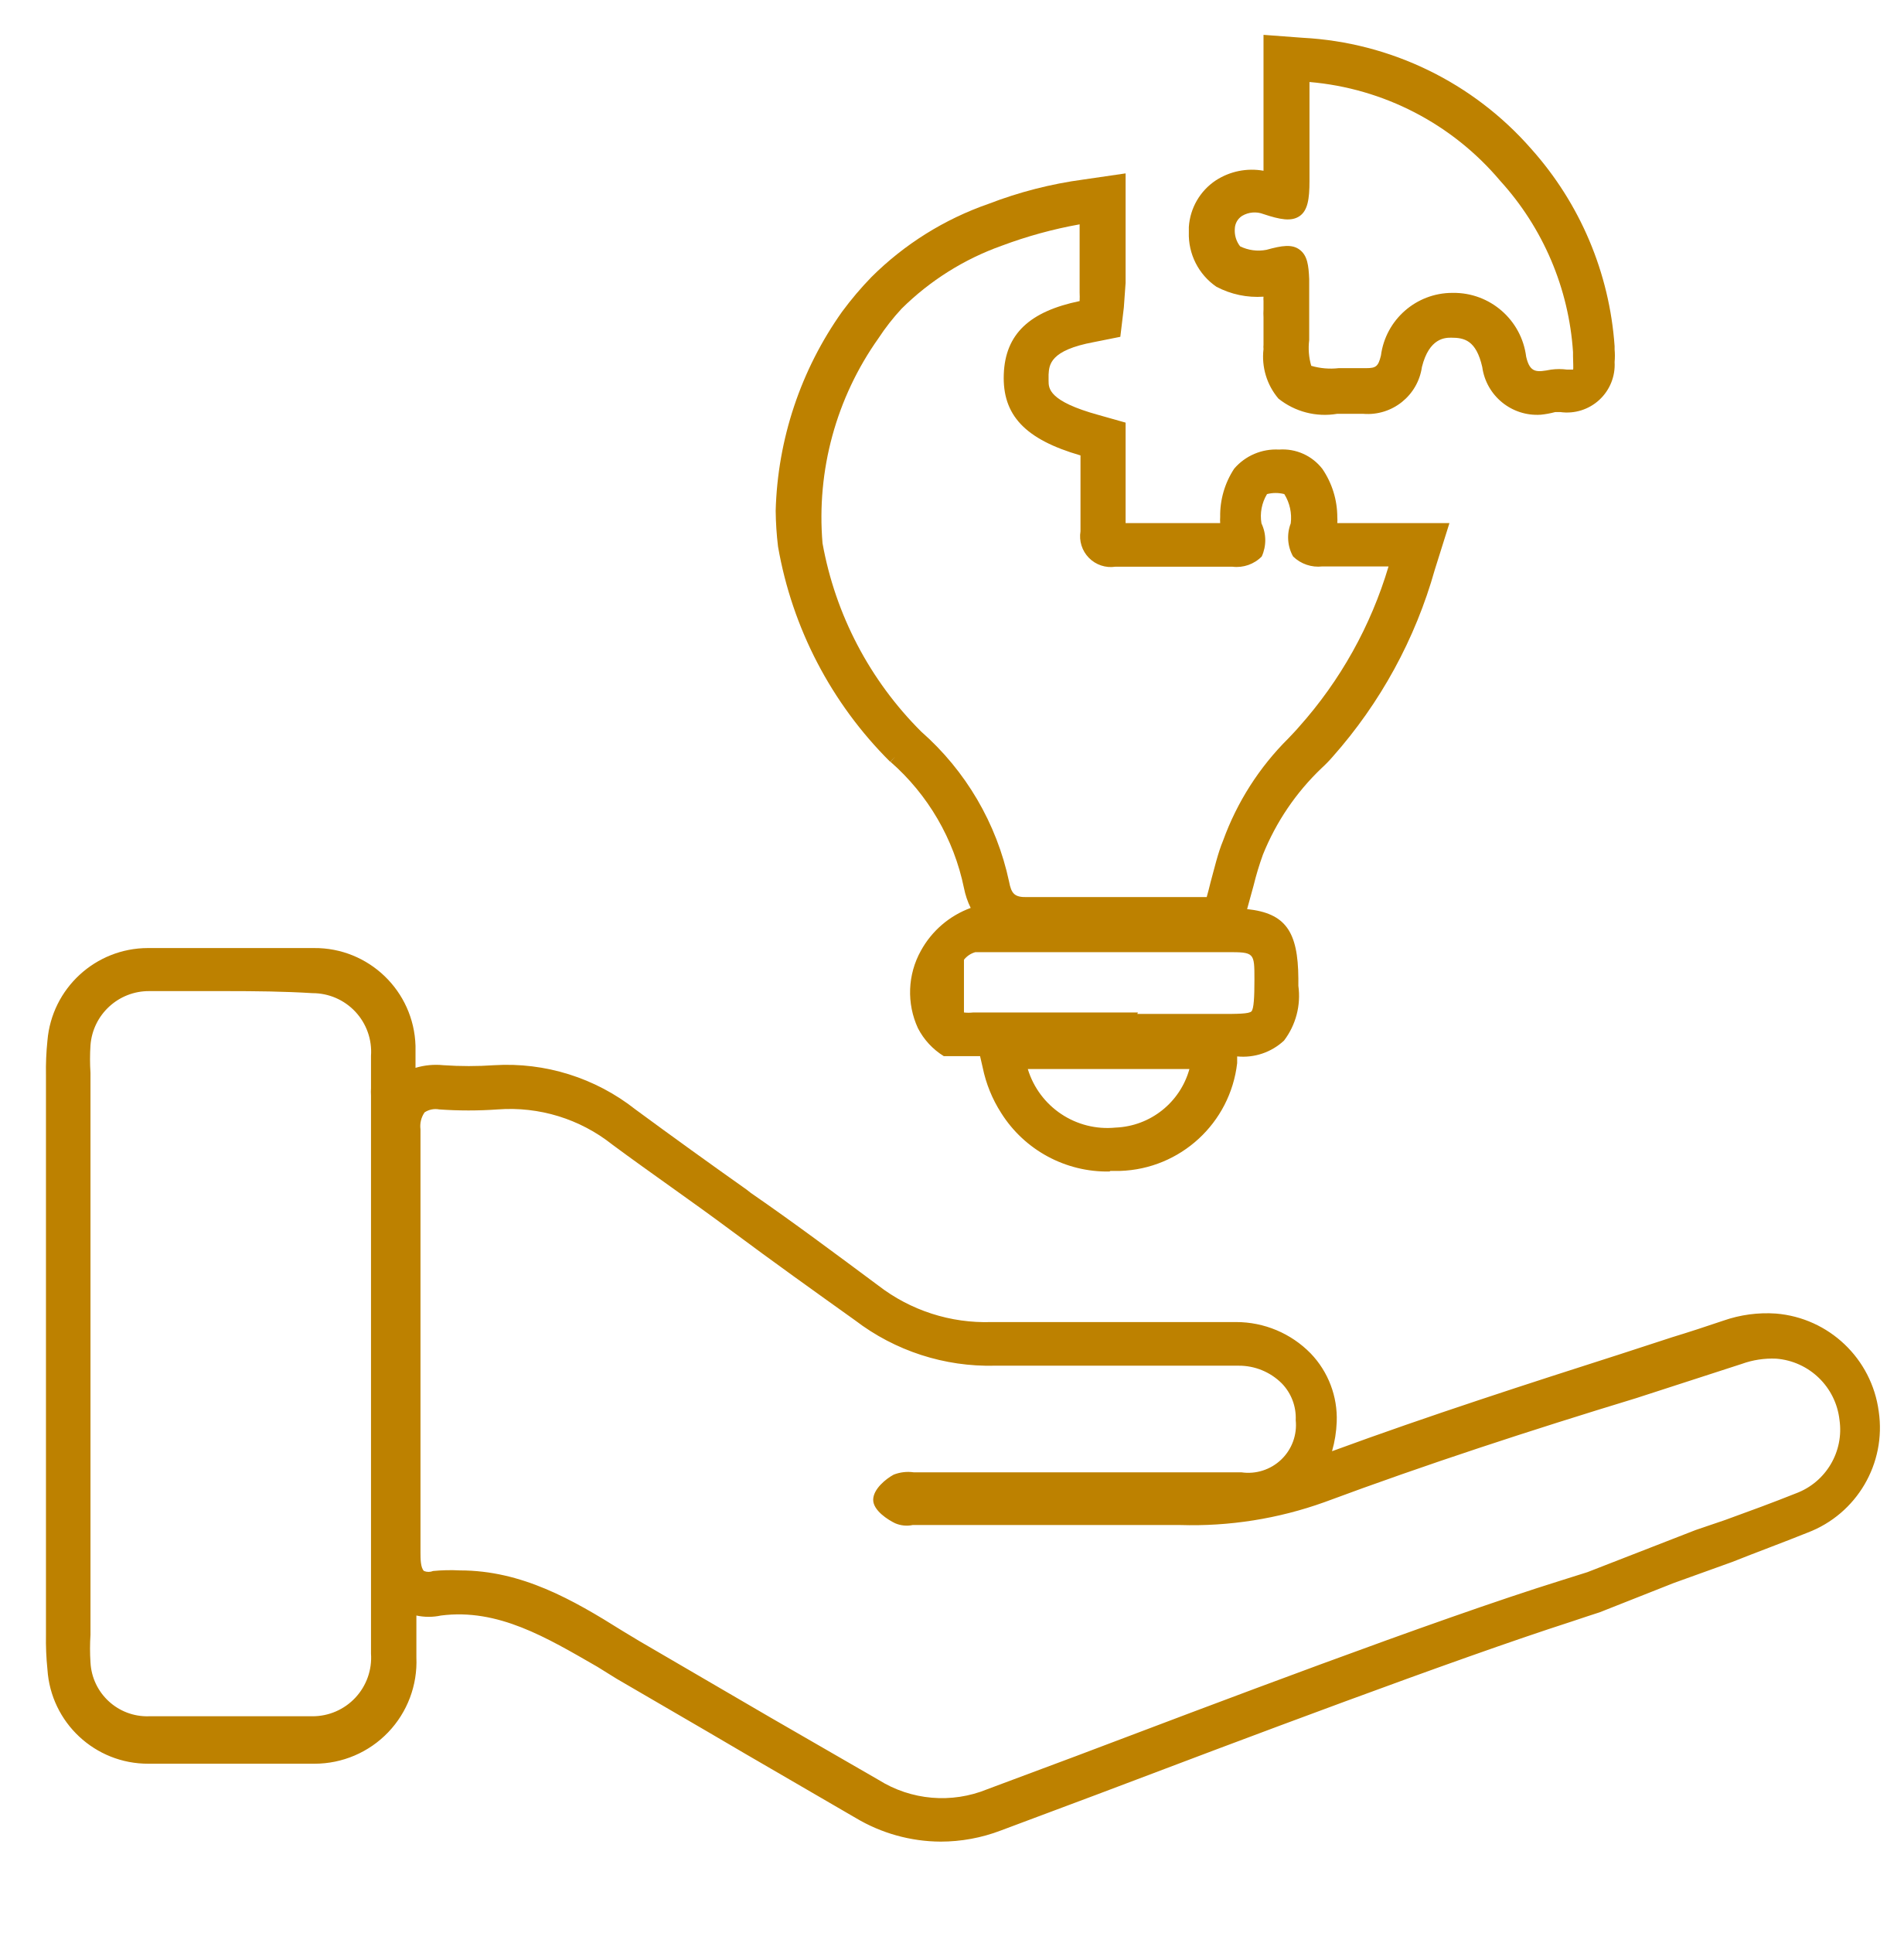
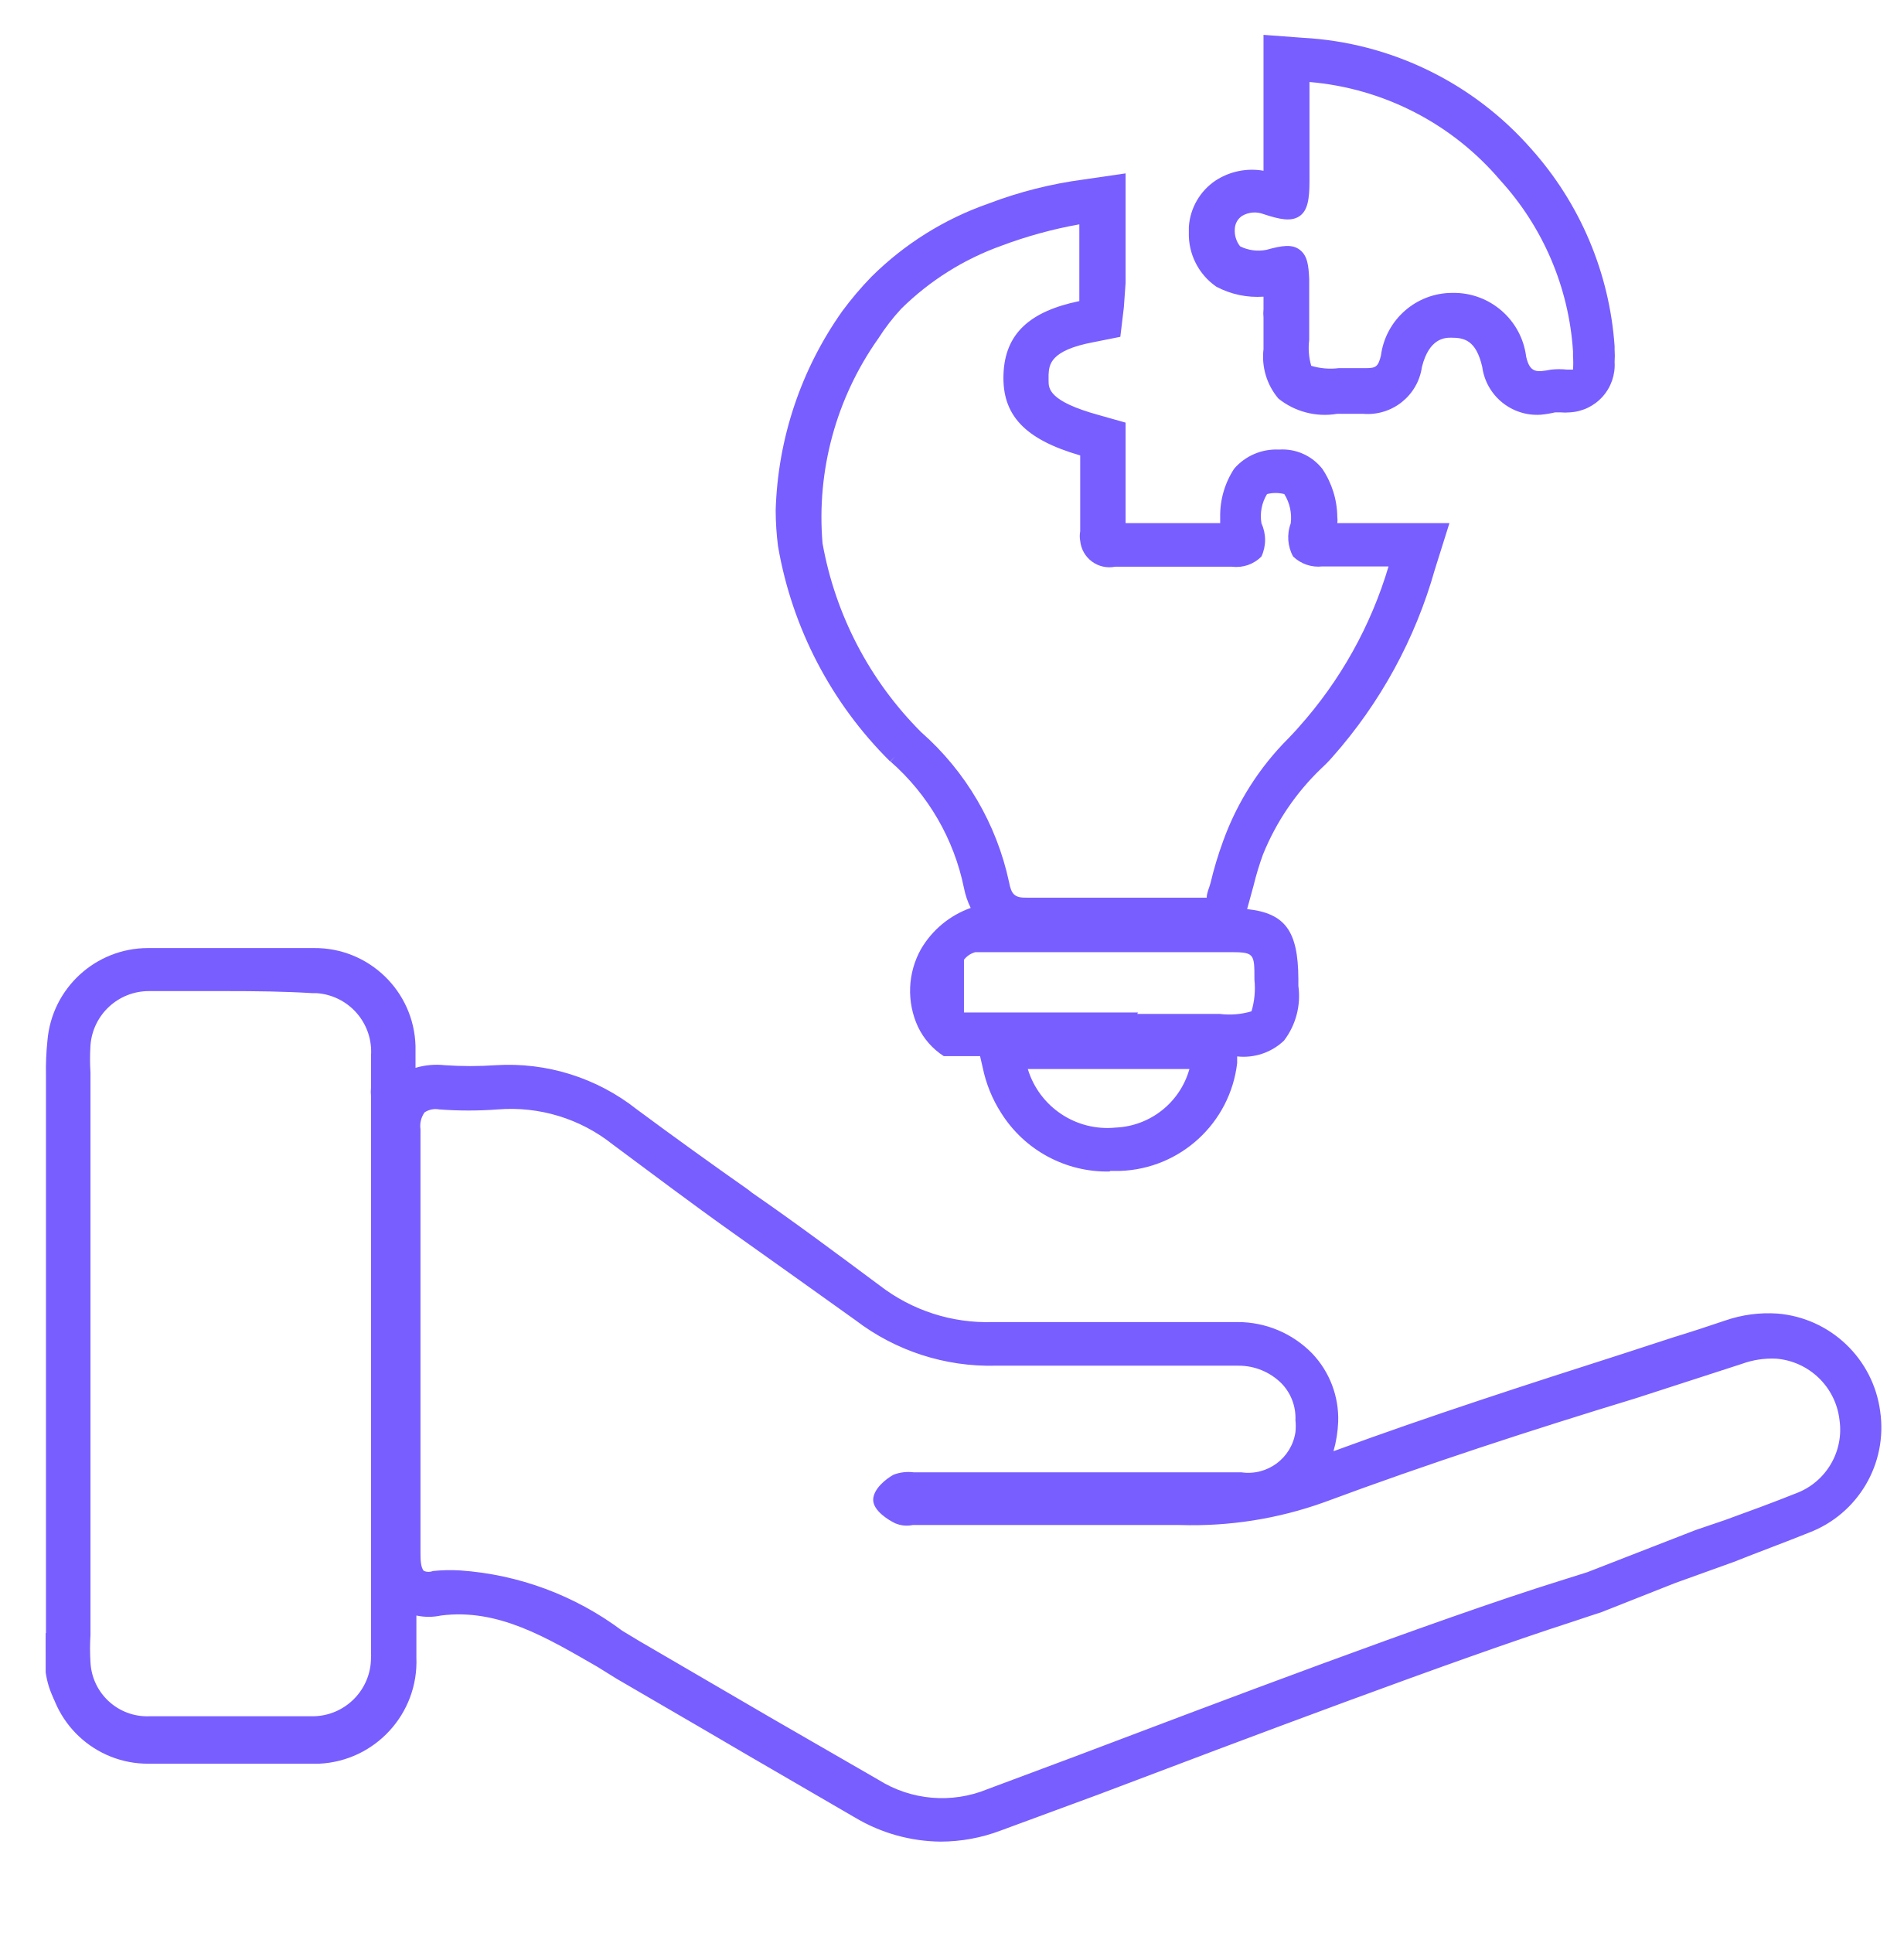
<svg xmlns="http://www.w3.org/2000/svg" id="Layer_1" data-name="Layer 1" viewBox="0 0 65 66">
  <defs>
-     <style>.cls-1{fill:#bd8100;}</style>
+     <style>.cls-1{fill:#785eff;}</style>
  </defs>
-   <path class="cls-1" d="M64,48.26a3.62,3.62,0,0,0-3.28-3.13,4.17,4.17,0,0,0-1.69.23l-3.54,1.15c-3.4,1.09-6.92,2.22-10.34,3.5a3.65,3.65,0,0,0,.34-1.46,3,3,0,0,0-.82-2.16,3.31,3.31,0,0,0-2.37-1h-.69c-2.51,0-5.1,0-7.66,0a6.27,6.27,0,0,1-4-1.3C28.43,43,27,42,25.49,40.9c-1.3-.93-2.6-1.86-3.89-2.81A6.84,6.84,0,0,0,17,36.63a13.21,13.21,0,0,1-1.78,0,2,2,0,0,0-1.19.23L14,36H14a3.23,3.23,0,0,0-3.24-3.34c-1.85-.05-3.75-.05-5.65,0a3.2,3.2,0,0,0-3.19,2.94,9.24,9.24,0,0,0-.05,1.16V55.79A9.32,9.32,0,0,0,1.87,57a3.2,3.2,0,0,0,3.19,2.93c.92,0,1.85,0,2.77,0s1.93,0,2.88,0A3.24,3.24,0,0,0,14,56.52c0-.33,0-.65,0-1v-.81a1.6,1.6,0,0,0,1.06.18c2.06-.27,3.75.75,5.55,1.82l.61.37,4.39,2.56,3.77,2.19a5.44,5.44,0,0,0,2.77.78,5.64,5.64,0,0,0,2-.38L37.4,61c4.52-1.72,12.08-4.58,16.23-5.92l1-.31,2.53-1,.84-.31,1.17-.42c.86-.31,1.72-.62,2.56-1A3.59,3.59,0,0,0,64,48.26ZM13,55.53c0,.32,0,.64,0,1a2.24,2.24,0,0,1-2.27,2.39c-1.87,0-3.73,0-5.6,0a2.2,2.2,0,0,1-2.22-2.06,8.48,8.48,0,0,1,0-1.13c0-3,0-6.09,0-9.13V46q0-4.58,0-9.13a8.48,8.48,0,0,1,0-1.13,2.21,2.21,0,0,1,2.22-2.07c1.87,0,3.73,0,5.6,0A2.24,2.24,0,0,1,13,36c0,.32,0,.65,0,1,0,.13,0,.27,0,.44V52.55C13,53.55,13,54.54,13,55.53ZM61.32,51.2c-1.22.49-2.47.92-3.7,1.38v0l-3.38,1.31-.91.29c-5.44,1.76-16.48,6-19.52,7.16A4.39,4.39,0,0,1,29.86,61c-2.71-1.59-5.45-3.15-8.16-4.75-2.11-1.25-4.14-2.67-6.8-2.32-.69.09-.71-.44-.71-.93,0-4.82,0-9.63,0-14.44,0-.65.19-1,.91-.93a13.66,13.66,0,0,0,1.92,0,5.84,5.84,0,0,1,4,1.27c2.74,2,5.54,4,8.29,6a7.22,7.22,0,0,0,4.63,1.5c2.77,0,5.55,0,8.32,0a2.1,2.1,0,0,1,2.2,2.12,1.89,1.89,0,0,1-2.18,2c-3.62-.06-7.24,0-10.86,0a1.78,1.78,0,0,0-.77,0c-.25.13-.56.42-.57.64s.36.45.61.58a1.74,1.74,0,0,0,.69,0H40.3a13.11,13.11,0,0,0,4.84-.76c4.66-1.75,9.43-3.2,14.16-4.75a3.32,3.32,0,0,1,1.28-.19A2.62,2.62,0,0,1,63,48.42,2.58,2.58,0,0,1,61.32,51.2Z" />
-   <path class="cls-1" d="M32.12,62.88a5.71,5.71,0,0,1-2.9-.81l-3.77-2.19-1.28-.75-3.11-1.81-.66-.41c-1.74-1-3.39-2-5.34-1.75a2,2,0,0,1-.84,0v.43c0,.32,0,.64,0,1a3.48,3.48,0,0,1-3.48,3.63c-1.86,0-3.77,0-5.67,0A3.44,3.44,0,0,1,1.62,57a9.8,9.8,0,0,1-.05-1.19V36.72a9.72,9.72,0,0,1,.05-1.19,3.45,3.45,0,0,1,3.43-3.16c2,0,3.88,0,5.67,0a3.44,3.44,0,0,1,3.47,3.34h0l0,.26,0,.49a2.45,2.45,0,0,1,.95-.09,12.63,12.63,0,0,0,1.74,0,7.09,7.09,0,0,1,4.82,1.51q1.89,1.39,3.8,2.74l.14.11c1.45,1,2.91,2.09,4.35,3.16a6,6,0,0,0,3.87,1.25c2.55,0,5.13,0,7.62,0h.73a3.56,3.56,0,0,1,2.55,1.07,3.2,3.2,0,0,1,.89,2.34,4.18,4.18,0,0,1-.16,1c3.32-1.22,6.77-2.33,9.83-3.31l1.78-.58c.59-.18,1.17-.37,1.76-.57a4.5,4.5,0,0,1,1.79-.24,3.86,3.86,0,0,1,3.51,3.34h0a3.83,3.83,0,0,1-2.43,4.14c-.87.35-1.77.68-2.57,1l-2,.72-2.53,1-.4.13-.57.19c-4,1.29-11.18,4-16.22,5.91l-3.26,1.22A5.76,5.76,0,0,1,32.12,62.88ZM15.7,54.62c1.81,0,3.34.91,4.95,1.86l.67.41,3.1,1.81,1.29.74,3.77,2.19a5.2,5.2,0,0,0,4.57.39l3.26-1.22c5-1.93,12.23-4.63,16.24-5.93l.58-.18.38-.13L59,52.85c.8-.28,1.7-.6,2.56-1a3.36,3.36,0,0,0,2.11-3.6h0a3.36,3.36,0,0,0-3.05-2.92,3.88,3.88,0,0,0-1.59.22l-1.77.57-1.77.58c-3.22,1-6.86,2.2-10.33,3.49l-.58.22.26-.56a3.32,3.32,0,0,0,.32-1.36,2.7,2.7,0,0,0-.75-2,3.06,3.06,0,0,0-2.19-.91h-.69c-2.53,0-5.11,0-7.65,0a6.56,6.56,0,0,1-4.18-1.35c-1.44-1.07-2.89-2.11-4.34-3.16l-.14-.1c-1.27-.91-2.55-1.82-3.81-2.75A6.59,6.59,0,0,0,17,36.88a13.81,13.81,0,0,1-1.82,0,1.73,1.73,0,0,0-1,.2l-.4.23,0-1.14L13.7,36a3,3,0,0,0-3-3.1c-1.77-.05-3.67-.05-5.63,0a3,3,0,0,0-2.95,2.72,8.7,8.7,0,0,0-.05,1.13V55.79a8.85,8.85,0,0,0,.05,1.13,3,3,0,0,0,3,2.71c1.88,0,3.79,0,5.63,0a3,3,0,0,0,3-3.12c0-.34,0-.65,0-1V54.3l.37.21a1.38,1.38,0,0,0,.9.15A5.85,5.85,0,0,1,15.7,54.62Zm16.42,7.27a4.75,4.75,0,0,1-2.39-.68c-1.22-.72-2.45-1.44-3.69-2.15l-4.47-2.6L21,56.11c-1.92-1.16-3.73-2.26-6.06-1.94a.87.87,0,0,1-.7-.17,1.29,1.29,0,0,1-.29-1V48.17c0-3.21,0-6.41,0-9.62a1.25,1.25,0,0,1,.3-.95,1.13,1.13,0,0,1,.88-.23,13.06,13.06,0,0,0,1.88,0,6.07,6.07,0,0,1,4.16,1.32c1.34,1,2.71,2,4.07,2.94s2.82,2,4.22,3.06a7.12,7.12,0,0,0,4.47,1.45c2.48,0,5,0,7.44,0h.89a2.51,2.51,0,0,1,1.83.76,2.2,2.2,0,0,1,.62,1.62,2.13,2.13,0,0,1-2.36,2.26h-.07c-2.65,0-5.34,0-8,0H31.17a.89.89,0,0,0-.41,0c-.23.12-.44.35-.44.43a1.62,1.62,0,0,0,.48.35.84.84,0,0,0,.32,0H40.3a13.11,13.11,0,0,0,4.75-.74c3.48-1.31,7.08-2.47,10.57-3.59l3.6-1.17a3.51,3.51,0,0,1,1.38-.2,2.88,2.88,0,0,1,2.62,2.51,2.82,2.82,0,0,1-1.8,3h0c-.8.32-1.63.63-2.43.92l-1.27.46-.15.06,0,0L54.32,54.1l-.92.3c-4.26,1.38-12,4.29-16.56,6l-3,1.11A5,5,0,0,1,32.12,61.89ZM15.71,53.62c2.11,0,3.85,1,5.54,2.06l.58.35,4.46,2.6L30,60.77a4.08,4.08,0,0,0,3.72.32l3-1.12c4.6-1.74,12.3-4.67,16.57-6l.92-.29,3.7-1.44v0l1-.34c.8-.29,1.62-.59,2.42-.91a2.32,2.32,0,0,0,1.49-2.51,2.36,2.36,0,0,0-2.16-2.09,3.05,3.05,0,0,0-1.18.18l-3.61,1.17C52.29,48.83,48.7,50,45.23,51.29a13.37,13.37,0,0,1-4.93.78H31.17a1,1,0,0,1-.6-.06c-.23-.11-.75-.43-.75-.8s.44-.72.7-.86a1.35,1.35,0,0,1,.68-.08h3.12c2.61,0,5.3,0,8,0h.07a1.63,1.63,0,0,0,1.86-1.78,1.69,1.69,0,0,0-.48-1.26,2.07,2.07,0,0,0-1.47-.6h-.89c-2.44,0-5,0-7.43,0a7.56,7.56,0,0,1-4.78-1.55c-1.4-1-2.8-2-4.21-3.05s-2.73-1.95-4.08-2.95A5.61,5.61,0,0,0,17,37.88a14.19,14.19,0,0,1-2,0,.68.68,0,0,0-.5.1.83.83,0,0,0-.14.58c0,3.21,0,6.41,0,9.62V53c0,.21,0,.53.12.64a.41.41,0,0,0,.31,0A6.1,6.1,0,0,1,15.71,53.62ZM7.88,59.16c-.94,0-1.87,0-2.81,0a2.45,2.45,0,0,1-2.46-2.28,8.36,8.36,0,0,1,0-1v-.16c0-3,0-6.09,0-9.13V46q0-4.58,0-9.13v-.16a8.36,8.36,0,0,1,0-1,2.45,2.45,0,0,1,2.46-2.29c2,0,3.8,0,5.62,0A2.47,2.47,0,0,1,13.2,36c0,.33,0,.66,0,1v.2a1.77,1.77,0,0,0,0,.24V52.55c0,.4,0,.79,0,1.19,0,.6,0,1.19,0,1.79,0,.32,0,.64,0,1a2.48,2.48,0,0,1-2.51,2.63C9.75,59.15,8.82,59.16,7.88,59.16ZM7.73,33.84l-2.64,0a2,2,0,0,0-2,1.85,7.16,7.16,0,0,0,0,.94v.16q0,4.56,0,9.13v.61c0,3,0,6.09,0,9.13v.16a7.16,7.16,0,0,0,0,.94,1.94,1.94,0,0,0,2,1.84c1.85,0,3.73,0,5.58,0a2,2,0,0,0,2-2.14c0-.32,0-.64,0-1h0c0-.6,0-1.19,0-1.78,0-.4,0-.8,0-1.2V37.41a2.17,2.17,0,0,1,0-.26V37c0-.31,0-.64,0-.95a2,2,0,0,0-2-2.14C9.7,33.85,8.73,33.84,7.73,33.84Z" />
-   <path class="cls-1" d="M41.73,9.53a2.61,2.61,0,0,0,1.73.27,1.28,1.28,0,0,1,0,.19c0,.09,0,.18,0,.27v.28a2.53,2.53,0,0,0,0,.28v.81c0,.09,0,.18,0,.27a1.93,1.93,0,0,0,.44,1.51c.46.46,1,.46,1.85.45h.9a1.63,1.63,0,0,0,1.73-1.4c.27-1.2,1-1.21,1.23-1.21.47,0,1,.13,1.29,1.22a1.66,1.66,0,0,0,1.72,1.44,2.91,2.91,0,0,0,.57-.06l.23,0a1.39,1.39,0,0,0,1.19-.4A1.47,1.47,0,0,0,55,12.36,2.37,2.37,0,0,0,55,12v-.11a10.94,10.94,0,0,0-2.79-6.59,10.85,10.85,0,0,0-7.63-3.71l-1.07-.08V6.14a2.08,2.08,0,0,0-1.74.23,1.79,1.79,0,0,0-.81,1.38v.14A1.91,1.91,0,0,0,41.73,9.53Zm1.5-2.42c1,.35,1.23.22,1.24-.88s0-2.38,0-3.7a9.84,9.84,0,0,1,7,3.39,9.92,9.92,0,0,1,2.55,6c0,.37.18,1-.47.9s-1.37.51-1.62-.58a2.25,2.25,0,0,0-2.28-2,2.22,2.22,0,0,0-2.19,2c-.11.46-.28.63-.75.62-2.55,0-2.15.35-2.19-2,0-.41,0-.82,0-1.23,0-.94-.22-1-1.14-.77a1.63,1.63,0,0,1-1.1-.15,1,1,0,0,1-.3-.83A.93.93,0,0,1,43.23,7.11Z" />
-   <path class="cls-1" d="M52.62,14.16a1.89,1.89,0,0,1-2-1.63c-.21-.92-.62-1-1.06-1-.2,0-.75,0-1,1a1.87,1.87,0,0,1-2,1.6h-.9a2.53,2.53,0,0,1-2-.52,2.21,2.21,0,0,1-.51-1.69.76.76,0,0,1,0-.15v-.93a2.27,2.27,0,0,1,0-.28v-.28a.76.76,0,0,1,0-.15v0a3,3,0,0,1-1.61-.34h0a2.17,2.17,0,0,1-.94-1.86V7.75a2.07,2.07,0,0,1,.92-1.59,2.26,2.26,0,0,1,1.63-.33V1.19l1.34.1a11.15,11.15,0,0,1,7.8,3.79,11.28,11.28,0,0,1,2.85,6.74v.11a2.39,2.39,0,0,1,0,.43,1.63,1.63,0,0,1-1.85,1.71h-.08l-.1,0A3.05,3.05,0,0,1,52.62,14.16Zm-3-3.16c.57,0,1.26.21,1.53,1.41a1.5,1.5,0,0,0,2,1.19h.09l.19,0a1.14,1.14,0,0,0,1.33-1.21,1.79,1.79,0,0,0,0-.36v-.14A10.66,10.66,0,0,0,52,5.42a10.6,10.6,0,0,0-7.46-3.63l-.8-.06V6.48l-.32-.1a1.81,1.81,0,0,0-1.53.2,1.53,1.53,0,0,0-.7,1.19v.12a1.66,1.66,0,0,0,.68,1.42,2.38,2.38,0,0,0,1.56.25l.26-.06,0,.27a1.7,1.7,0,0,1,0,.22.76.76,0,0,1,0,.15v.4a2,2,0,0,0,0,.25v.84a.76.76,0,0,1,0,.15v.12a1.69,1.69,0,0,0,.37,1.33c.37.38.8.39,1.67.38h.9a1.38,1.38,0,0,0,1.49-1.2A1.53,1.53,0,0,1,49.61,11Zm3,2.17c-.38,0-.79-.16-1-.87a2,2,0,0,0-2-1.8h0a2,2,0,0,0-2,1.79.89.89,0,0,1-1,.82h-.91c-.72,0-1.07,0-1.3-.23s-.23-.56-.22-1.24c0-.23,0-.5,0-.83s0-.41,0-.61V9.59q0-.55-.12-.63c-.1-.08-.55,0-.7.09a1.94,1.94,0,0,1-1.29-.17,1.28,1.28,0,0,1-.43-1.07A1.09,1.09,0,0,1,42.15,7a1.37,1.37,0,0,1,1.16-.12h0c.16.06.66.23.78.14s.13-.32.13-.78c0-.79,0-1.57,0-2.39V2.26l.27,0a10.12,10.12,0,0,1,7.12,3.47,10.25,10.25,0,0,1,2.61,6.15V12a1,1,0,0,1-.16.86.69.69,0,0,1-.59.18,2.19,2.19,0,0,0-.42,0A2.23,2.23,0,0,1,52.59,13.17Zm-3-3.17a2.49,2.49,0,0,1,2.5,2.18c.13.57.37.53.85.44a2.05,2.05,0,0,1,.55,0c.12,0,.18,0,.2,0s0-.31,0-.46l0-.14a9.63,9.63,0,0,0-2.49-5.85A9.58,9.58,0,0,0,44.72,2.8v1c0,.82,0,1.61,0,2.39,0,.6-.06,1-.34,1.19s-.66.12-1.23-.07h0a.84.84,0,0,0-.73.06.54.54,0,0,0-.25.44.87.87,0,0,0,.18.6,1.42,1.42,0,0,0,.9.12c.54-.15.88-.2,1.14,0s.3.53.32,1v.63c0,.2,0,.4,0,.6s0,.61,0,.85a2.18,2.18,0,0,0,.07.88,2.38,2.38,0,0,0,.94.08h.94c.33,0,.41-.06.5-.43A2.46,2.46,0,0,1,49.6,10Z" />
-   <path class="cls-1" d="M30.58,25.87a8.07,8.07,0,0,1,2.59,4.44,2,2,0,0,0,.43,1h-.32a2.94,2.94,0,0,0-1.61,1.34,2.69,2.69,0,0,0-.1,2.42,2.35,2.35,0,0,0,.79.85h1.31l.13.59a4.38,4.38,0,0,0,.6,1.47,4.06,4.06,0,0,0,3.49,1.86h.31a3.91,3.91,0,0,0,3.72-3.45l0-.46a2.1,2.1,0,0,0,1.65-.46l0,0a2.3,2.3,0,0,0,.42-1.7v-.25c0-1.57-.4-2.07-1.82-2.14l0-.17.18-.69a13.75,13.75,0,0,1,.4-1.32,8.5,8.5,0,0,1,2.08-3c.14-.13.26-.26.37-.38a16,16,0,0,0,3.43-6.29l.39-1.29H45.37a2.14,2.14,0,0,0,.05-.45A2.67,2.67,0,0,0,45,16.13a1.47,1.47,0,0,0-1.27-.55,1.62,1.62,0,0,0-1.33.55,2.66,2.66,0,0,0-.47,1.5,2.31,2.31,0,0,0,0,.46c-.63,0-1.25,0-1.88,0h-1.9c0-.38,0-.76,0-1.13V14.61l-.74-.21c-1.73-.48-1.89-1-1.89-1.41v-.16c0-.39,0-1,1.75-1.36l.72-.14.1-.85c0-.23,0-.6.06-.82V6.21L37,6.38a14.46,14.46,0,0,0-3.21.85,10.5,10.5,0,0,0-3.88,2.44,11.4,11.4,0,0,0-1,1.16,12,12,0,0,0-2.22,6.65,9.77,9.77,0,0,0,.08,1.19A13.44,13.44,0,0,0,30.58,25.87Zm7.55,12.91a3.09,3.09,0,0,1-3.35-2.53h6.14A2.93,2.93,0,0,1,38.13,38.78Zm4.94-5.33c0,1.45,0,1.43-1.43,1.42H33.19a3.62,3.62,0,0,1-.56-.09,19.84,19.84,0,0,1,0-2.06c0-.18.41-.45.63-.46,2.85,0,5.7,0,8.55,0C43.06,32.26,43.06,32.25,43.07,33.45Zm-13.3-22a9.36,9.36,0,0,1,.88-1.05,9.59,9.59,0,0,1,3.51-2.2,14.22,14.22,0,0,1,3-.79c0,1,0,1.84,0,2.62a4,4,0,0,1-.06.5c-1.69.31-2.51,1-2.56,2.3s.67,2,2.63,2.57c0,.92,0,1.85,0,2.78,0,.65.26,1,.94,1,1.34,0,2.68,0,4,0,.86,0,1-.35.8-1.17a1.66,1.66,0,0,1,.25-1.21,1,1,0,0,1,1,0,1.7,1.7,0,0,1,.26,1.22c-.19.85,0,1.15.82,1.17s1.67,0,2.59,0A14.68,14.68,0,0,1,44.59,25a10.62,10.62,0,0,0-2.65,3.75c-.25.68-.4,1.39-.6,2.09-2.13,0-4.22,0-6.32,0-.56,0-.77-.23-.87-.73a9.08,9.08,0,0,0-2.89-5,12.29,12.29,0,0,1-3.45-6.59A10.67,10.67,0,0,1,29.77,11.41Z" />
-   <path class="cls-1" d="M37.89,40a4.28,4.28,0,0,1-3.7-2,4.56,4.56,0,0,1-.63-1.55l-.09-.39H32.29l-.06,0a2.43,2.43,0,0,1-.88-.95,2.92,2.92,0,0,1,.1-2.65A3.19,3.19,0,0,1,33.15,31a2.72,2.72,0,0,1-.23-.68,7.82,7.82,0,0,0-2.51-4.31h0l.17-.18-.18.18a13.66,13.66,0,0,1-3.83-7.35,11.29,11.29,0,0,1-.08-1.22,12.31,12.31,0,0,1,2.27-6.8,11.53,11.53,0,0,1,1-1.18,10.59,10.59,0,0,1,4-2.5A14.28,14.28,0,0,1,37,6.13l1.44-.21V9.66l-.06.84-.12,1-.9.18c-1.51.28-1.53.78-1.55,1.11V13c0,.26,0,.7,1.71,1.17l.92.26v3.43h1.64c.54,0,1.06,0,1.59,0a1.48,1.48,0,0,1,0-.21A2.91,2.91,0,0,1,42.15,16a1.88,1.88,0,0,1,1.53-.65,1.71,1.71,0,0,1,1.48.66,2.93,2.93,0,0,1,.51,1.65,1.27,1.27,0,0,1,0,.2h3.83L49,19.45a16.26,16.26,0,0,1-3.49,6.39,4.55,4.55,0,0,1-.38.39,8.43,8.43,0,0,0-2,2.95,10.15,10.15,0,0,0-.32,1.06l-.22.8c1.31.14,1.74.76,1.75,2.37v.25a2.52,2.52,0,0,1-.49,1.87l0,0a2.05,2.05,0,0,1-1.6.54v.23a4.16,4.16,0,0,1-4,3.68h-.33Zm-5.45-4.42h1.43l.17.79a4.37,4.37,0,0,0,.57,1.38,3.8,3.8,0,0,0,3.28,1.75h.31a3.66,3.66,0,0,0,3.47-3.22l0-.69H42c.74,0,1.15-.06,1.47-.38l.06-.06c.32-.34.34-.8.34-1.52v-.25c0-1.46-.32-1.83-1.58-1.89l-.32,0,.38-1.39A11.11,11.11,0,0,1,42.65,29a8.7,8.7,0,0,1,2.13-3.12l.37-.38a15.76,15.76,0,0,0,3.37-6.19l.29-1H45.06l.07-.29a1.87,1.87,0,0,0,0-.4,2.46,2.46,0,0,0-.42-1.36,1.24,1.24,0,0,0-1.07-.45,1.4,1.4,0,0,0-1.13.45,2.42,2.42,0,0,0-.42,1.35,1.53,1.53,0,0,0,0,.41l0,.29h-.3c-.63,0-1.25,0-1.88,0H37.89v-.26c0-.37,0-.75,0-1.12V14.8l-.56-.16c-1.72-.48-2.07-1-2.07-1.65v-.16c0-.66.29-1.29,1.95-1.61l.54-.1.08-.67.06-.81V6.5l-.86.13a13.89,13.89,0,0,0-3.16.83A10.31,10.31,0,0,0,30.1,9.85,9.58,9.58,0,0,0,29.16,11,11.76,11.76,0,0,0,27,17.48a10.29,10.29,0,0,0,.08,1.16,13,13,0,0,0,3.68,7.05l-.17.18.17-.18a8.33,8.33,0,0,1,2.67,4.57,1.8,1.8,0,0,0,.37.84l.36.41h-.83a2.7,2.7,0,0,0-1.43,1.21,2.41,2.41,0,0,0-.1,2.18A2,2,0,0,0,32.44,35.62ZM37.89,39a3.35,3.35,0,0,1-3.35-2.74l-.07-.3h6.72l0,.27a3.17,3.17,0,0,1-3,2.76h-.26ZM35.1,36.5a2.84,2.84,0,0,0,3,2,2.73,2.73,0,0,0,2.52-2ZM42,35.12H33.19a1.76,1.76,0,0,1-.41-.06l-.4-.07v-.21c0-.2,0-.39,0-.59a14.79,14.79,0,0,1,0-1.5c0-.34.57-.67.87-.68h8.56c1.36,0,1.47.11,1.48,1.44h0c0,.79,0,1.18-.25,1.43S42.55,35.12,42,35.12Zm-3.16-.5h2.82c.59,0,1,0,1.08-.09s.1-.49.1-1.08c0-.93,0-.94-.93-.94h-8.6a.75.75,0,0,0-.39.26c0,.44,0,.91,0,1.42,0,.12,0,.25,0,.38a1.4,1.4,0,0,0,.31,0h5.63ZM35,31.09a1,1,0,0,1-1.09-.93,8.75,8.75,0,0,0-2.81-4.85,12.45,12.45,0,0,1-3.53-6.74,10.92,10.92,0,0,1,2-7.3h0a10.2,10.2,0,0,1,.9-1.08,10,10,0,0,1,3.6-2.25,14.8,14.8,0,0,1,3-.81l.29,0v.29c0,1,0,1.84,0,2.62a2.58,2.58,0,0,1,0,.39l0,.32-.18,0c-1.56.28-2.31.94-2.35,2.06s.36,1.74,2.45,2.32l.18.05V16c0,.7,0,1.4,0,2.11a.57.57,0,0,0,.69.7h2q1,0,2,0c.31,0,.51-.05.58-.15s.07-.34,0-.71A1.87,1.87,0,0,1,43,16.57a1.13,1.13,0,0,1,1.38,0A1.94,1.94,0,0,1,44.63,18c-.05.25-.11.59,0,.72s.27.14.6.15c.54,0,1.09,0,1.66,0h1.26l-.1.32a15.1,15.1,0,0,1-3.27,6l-.37.4a9.08,9.08,0,0,0-2.23,3.27c-.16.44-.28.91-.4,1.37-.06.23-.12.47-.19.7l0,.18h-2c-1.5,0-3,0-4.49,0ZM30,11.55a10.56,10.56,0,0,0-1.91,7,12.11,12.11,0,0,0,3.37,6.43,9.44,9.44,0,0,1,3,5.12c.08.42.19.54.62.53,1.49,0,3,0,4.49,0h1.64c.05-.17.09-.34.13-.5.13-.47.25-1,.43-1.43A9.45,9.45,0,0,1,44,25.21c.13-.14.26-.27.36-.39a14.35,14.35,0,0,0,3.06-5.48h-.57c-.58,0-1.14,0-1.69,0a1.23,1.23,0,0,1-1-.34,1.33,1.33,0,0,1-.08-1.13,1.53,1.53,0,0,0-.22-1,1.19,1.19,0,0,0-.59,0,1.46,1.46,0,0,0-.19,1A1.34,1.34,0,0,1,43.09,19a1.2,1.2,0,0,1-1,.35q-1,0-2,0h-2a1.05,1.05,0,0,1-1.19-1.21c0-.7,0-1.4,0-2.1v-.49C35,15,34.23,14.17,34.28,12.78s.9-2.15,2.59-2.5a2.85,2.85,0,0,0,0-.29c0-.71,0-1.42,0-2.33a15.25,15.25,0,0,0-2.66.73,9.28,9.28,0,0,0-3.42,2.15A7.66,7.66,0,0,0,30,11.55Z" />
+   <path class="cls-1" d="M64,48.26a3.62,3.62,0,0,0-3.28-3.13,4.22,4.22,0,0,0-1.69.23l-3.54,1.15c-3.4,1.09-6.92,2.22-10.34,3.5a3.71,3.71,0,0,0,.34-1.46,3,3,0,0,0-.82-2.16,3.31,3.31,0,0,0-2.37-1H34a6.28,6.28,0,0,1-4-1.3C28.43,43,27,42,25.49,40.9c-1.3-.93-2.6-1.86-3.89-2.81A6.84,6.84,0,0,0,17,36.63a13.22,13.22,0,0,1-1.78,0,2,2,0,0,0-1.19.23L14,36v-.11a3.24,3.24,0,0,0-3.12-3.23h-.12c-1.85,0-3.75,0-5.65,0A3.2,3.2,0,0,0,1.92,35.6a9,9,0,0,0,0,1.16v19H1.56v1.34a3.05,3.05,0,0,0,.11.49,3.17,3.17,0,0,0,.2.48V57a3.2,3.2,0,0,0,3.19,2.93h5.65A3.24,3.24,0,0,0,14,56.74a1.62,1.62,0,0,0,0-.22V54.71a1.63,1.63,0,0,0,1.06.18c2.06-.27,3.75.75,5.55,1.82l.61.37,4.39,2.56,3.77,2.19a5.37,5.37,0,0,0,4.77.4L37.4,61c4.52-1.72,12.08-4.58,16.23-5.92l1-.31,2.53-1,.84-.31L59.17,53c.86-.31,1.72-.62,2.56-1A3.59,3.59,0,0,0,64,48.26Zm-6.38,4.32-3.38,1.31-.91.29c-5.44,1.76-16.48,6-19.52,7.16a4.38,4.38,0,0,1-4-.34c-2.71-1.59-5.45-3.15-8.16-4.75-2.11-1.25-4.14-2.67-6.8-2.32-.69.09-.71-.44-.71-.93V38.56c0-.65.19-1,.91-.93a12.31,12.31,0,0,0,1.92,0,5.85,5.85,0,0,1,4,1.27c2.74,2,5.54,4,8.29,6a7.22,7.22,0,0,0,4.63,1.5h8.32a2.1,2.1,0,0,1,2.2,2v.12a1.9,1.9,0,0,1-1.75,2,2,2,0,0,1-.43,0c-3.62-.06-7.24,0-10.86,0a1.67,1.67,0,0,0-.77,0c-.25.13-.56.42-.57.64s.36.45.61.58a1.61,1.61,0,0,0,.69,0H40.3A13.06,13.06,0,0,0,45.14,51c4.66-1.75,9.43-3.2,14.16-4.75A3.29,3.29,0,0,1,60.58,46,2.61,2.61,0,0,1,63,48.42a2.57,2.57,0,0,1-1.68,2.78C60.1,51.69,58.85,52.12,57.62,52.58Zm-46.7,6.34H5.13a2.2,2.2,0,0,1-2.22-2.06,7.11,7.11,0,0,1,0-1.13V36.87a7.11,7.11,0,0,1,0-1.13,2.21,2.21,0,0,1,2.22-2.07h5.6A2.24,2.24,0,0,1,13,35.88V56.53A2.25,2.25,0,0,1,10.92,58.92Z" />
+   <path class="cls-1" d="M32.12,62.88a5.81,5.81,0,0,1-2.9-.81l-3.77-2.19-1.28-.75-3.11-1.81-.66-.41c-1.74-1-3.39-2-5.34-1.75a2,2,0,0,1-.84,0v1.43a3.49,3.49,0,0,1-3.33,3.63H5.07A3.44,3.44,0,0,1,1.62,57a9.48,9.48,0,0,1-.05-1.19V36.72a9.48,9.48,0,0,1,.05-1.19,3.45,3.45,0,0,1,3.43-3.16h5.67a3.44,3.44,0,0,1,3.47,3.34h0v.75a2.54,2.54,0,0,1,1-.09,12.63,12.63,0,0,0,1.74,0,7.06,7.06,0,0,1,4.82,1.51q1.89,1.4,3.8,2.74l.14.11c1.45,1,2.91,2.09,4.35,3.16a6,6,0,0,0,3.87,1.25h8.35a3.55,3.55,0,0,1,2.55,1.07,3.23,3.23,0,0,1,.89,2.34,4.26,4.26,0,0,1-.16,1c3.32-1.22,6.77-2.33,9.83-3.31l1.78-.58c.59-.18,1.17-.37,1.76-.57a4.52,4.52,0,0,1,1.79-.24,3.86,3.86,0,0,1,3.51,3.34h0a3.84,3.84,0,0,1-2.43,4.14c-.87.35-1.77.68-2.57,1l-2,.72-2.53,1-.4.13-.57.19c-4,1.29-11.18,4-16.22,5.91L34.18,62.5A5.83,5.83,0,0,1,32.12,62.88ZM15.7,54.62c1.81,0,3.34.91,4.95,1.86l.67.41,3.1,1.81,1.29.74,3.77,2.19a5.19,5.19,0,0,0,4.57.39l3.26-1.22c5-1.93,12.23-4.63,16.24-5.93l.58-.18.38-.13L59,52.85c.8-.28,1.7-.6,2.56-1a3.36,3.36,0,0,0,2.11-3.6h0a3.35,3.35,0,0,0-3.05-2.92,3.91,3.91,0,0,0-1.59.22l-1.77.57-1.77.58c-3.22,1-6.86,2.2-10.33,3.49l-.58.22.26-.56a3.39,3.39,0,0,0,.32-1.36,2.71,2.71,0,0,0-.75-2,3.06,3.06,0,0,0-2.19-.91H33.88a6.56,6.56,0,0,1-4.18-1.35c-1.44-1.07-2.89-2.11-4.34-3.16l-.14-.1c-1.27-.91-2.55-1.82-3.81-2.75A6.6,6.6,0,0,0,17,36.88a13.82,13.82,0,0,1-1.82,0,1.66,1.66,0,0,0-1,.2l-.4.23V36.17L13.7,36a3,3,0,0,0-2.9-3.1h-.1c-1.77,0-3.67,0-5.63,0a3,3,0,0,0-2.95,2.72,8.55,8.55,0,0,0-.05,1.13v19a8.55,8.55,0,0,0,.05,1.13,3,3,0,0,0,3,2.71h5.63a3,3,0,0,0,3-3V54.3l.37.21a1.4,1.4,0,0,0,.9.15A5.17,5.17,0,0,1,15.7,54.62Zm16.42,7.27a4.79,4.79,0,0,1-2.39-.68c-1.22-.72-2.45-1.44-3.69-2.15l-4.47-2.6L21,56.11c-1.92-1.16-3.73-2.26-6.06-1.94a.84.84,0,0,1-.7-.17A1.3,1.3,0,0,1,14,53V38.55a1.23,1.23,0,0,1,.3-.95,1.12,1.12,0,0,1,.88-.23,11.8,11.8,0,0,0,1.88,0,6.09,6.09,0,0,1,4.16,1.32c1.34,1,2.71,2,4.07,2.94s2.82,2,4.22,3.06a7.07,7.07,0,0,0,4.47,1.45h8.33a2.52,2.52,0,0,1,1.83.76,2.21,2.21,0,0,1,.62,1.62,2.13,2.13,0,0,1-2,2.27,2.41,2.41,0,0,1-.38,0H31.17a1,1,0,0,0-.41,0c-.23.12-.44.35-.44.43a1.65,1.65,0,0,0,.48.35.86.86,0,0,0,.32,0H40.3a13,13,0,0,0,4.75-.74c3.48-1.31,7.08-2.47,10.57-3.59l3.6-1.17a3.41,3.41,0,0,1,1.38-.2,2.88,2.88,0,0,1,2.62,2.51,2.82,2.82,0,0,1-1.8,3h0c-.8.32-1.63.63-2.43.92l-1.27.46-.15.06h0L54.32,54.1l-.92.3c-4.26,1.38-12,4.29-16.56,6l-3,1.11A4.88,4.88,0,0,1,32.12,61.89ZM15.71,53.62a10.43,10.43,0,0,1,5.54,2.06l.58.35,4.46,2.6L30,60.77a4.08,4.08,0,0,0,3.72.32l3-1.12c4.6-1.74,12.3-4.67,16.57-6l.92-.29,3.7-1.44h0l1-.34c.8-.29,1.62-.59,2.42-.91a2.32,2.32,0,0,0,1.49-2.51,2.37,2.37,0,0,0-2.16-2.09,3,3,0,0,0-1.18.18l-3.61,1.17C52.29,48.83,48.7,50,45.23,51.29a13.34,13.34,0,0,1-4.93.78H31.17a1,1,0,0,1-.6-.06c-.23-.11-.75-.43-.75-.8s.44-.72.7-.86a1.44,1.44,0,0,1,.68-.08H42.39a1.63,1.63,0,0,0,1.85-1.37,1.88,1.88,0,0,0,0-.41,1.69,1.69,0,0,0-.48-1.26,2.07,2.07,0,0,0-1.47-.6H34a7.57,7.57,0,0,1-4.78-1.55c-1.4-1-2.8-2-4.21-3s-2.73-2-4.08-3A5.58,5.58,0,0,0,17,37.88a13.35,13.35,0,0,1-2,0,.68.68,0,0,0-.5.1.8.8,0,0,0-.14.58V53c0,.21,0,.53.12.64a.42.42,0,0,0,.31,0A5.66,5.66,0,0,1,15.71,53.62ZM7.88,59.16H5.07a2.45,2.45,0,0,1-2.46-2.28,8.34,8.34,0,0,1,0-1V36.71a8.34,8.34,0,0,1,0-1,2.45,2.45,0,0,1,2.46-2.29h5.62a2.47,2.47,0,0,1,2.51,2.43V37.2a1,1,0,0,0,0,.24V56.53a2.49,2.49,0,0,1-2.33,2.63h-3ZM7.73,33.84H5.09a2,2,0,0,0-2,1.85,7.37,7.37,0,0,0,0,.94V55.82a7.37,7.37,0,0,0,0,.94,1.94,1.94,0,0,0,2,1.84h5.58a2,2,0,0,0,2-2,.65.65,0,0,0,0-.14v-1h0V37.41a1.13,1.13,0,0,1,0-.26v-1.1a2,2,0,0,0-1.86-2.14h-.14C9.7,33.85,8.73,33.84,7.73,33.84Z" />
+   <path class="cls-1" d="M41.73,9.53a2.6,2.6,0,0,0,1.73.27v.74a1.31,1.31,0,0,0,0,.28V11.9a2,2,0,0,0,.44,1.51c.46.46,1,.46,1.85.45h.9a1.63,1.63,0,0,0,1.73-1.4c.27-1.2,1-1.21,1.23-1.21.47,0,1,.13,1.29,1.22a1.66,1.66,0,0,0,1.72,1.44,2.76,2.76,0,0,0,.57-.06h.23a1.38,1.38,0,0,0,1.19-.4A1.5,1.5,0,0,0,55,12.36,2.16,2.16,0,0,0,55,12v-.11A10.91,10.91,0,0,0,52.21,5.3a10.85,10.85,0,0,0-7.63-3.71l-1.07-.08V6.14a2.09,2.09,0,0,0-1.74.23A1.81,1.81,0,0,0,41,7.75v.14A1.89,1.89,0,0,0,41.73,9.53Zm1.5-2.42c1,.35,1.23.22,1.24-.88s0-2.38,0-3.7a9.85,9.85,0,0,1,7,3.39,9.94,9.94,0,0,1,2.55,6c0,.37.18,1-.47.9s-1.37.51-1.62-.58a2.25,2.25,0,0,0-2.28-2,2.22,2.22,0,0,0-2.19,2c-.11.46-.28.63-.75.62-2.55,0-2.15.35-2.19-2V9.63c0-.94-.22-1-1.14-.77a1.62,1.62,0,0,1-1.1-.15,1,1,0,0,1-.3-.83.93.93,0,0,1,1-.82A.87.87,0,0,1,43.23,7.11Z" />
+   <path class="cls-1" d="M52.62,14.16a1.89,1.89,0,0,1-2-1.63c-.21-.92-.62-1-1.06-1-.2,0-.75,0-1,1a1.87,1.87,0,0,1-2,1.6h-.9a2.53,2.53,0,0,1-2-.52,2.21,2.21,0,0,1-.51-1.69V10.84a1.31,1.31,0,0,1,0-.28v-.43h0a3,3,0,0,1-1.61-.34h0a2.18,2.18,0,0,1-.94-1.86V7.75a2.07,2.07,0,0,1,.92-1.59,2.28,2.28,0,0,1,1.63-.33V1.19l1.34.1a11.18,11.18,0,0,1,7.8,3.79,11.28,11.28,0,0,1,2.85,6.74v.11a3.09,3.09,0,0,1,0,.43,1.62,1.62,0,0,1-1.53,1.72,1.71,1.71,0,0,1-.32,0h-.18A3.86,3.86,0,0,1,52.62,14.16Zm-3-3.16c.57,0,1.26.21,1.53,1.41a1.5,1.5,0,0,0,1.7,1.27,1.67,1.67,0,0,0,.3-.08h.28a1.14,1.14,0,0,0,1.32-.93,1.31,1.31,0,0,0,0-.28,2.16,2.16,0,0,0,0-.36v-.14A10.61,10.61,0,0,0,52,5.42a10.62,10.62,0,0,0-7.46-3.63l-.8-.06V6.48l-.32-.1a1.83,1.83,0,0,0-1.53.2,1.51,1.51,0,0,0-.7,1.19v.12a1.65,1.65,0,0,0,.68,1.42,2.36,2.36,0,0,0,1.56.25l.26-.06v1a1,1,0,0,0,0,.25V11.9a1.68,1.68,0,0,0,.37,1.33c.37.38.8.39,1.67.38h.9a1.37,1.37,0,0,0,1.49-1.2A1.54,1.54,0,0,1,49.61,11Zm3,2.17c-.38,0-.79-.16-1-.87a2,2,0,0,0-2-1.8h0a2,2,0,0,0-2,1.79.88.88,0,0,1-.95.82h-1c-.72,0-1.07,0-1.3-.23s-.23-.56-.22-1.24V9.59q0-.55-.12-.63a1,1,0,0,0-.7.09,2,2,0,0,1-1.29-.17,1.32,1.32,0,0,1-.43-1.07,1.09,1.09,0,0,1,.5-.81,1.39,1.39,0,0,1,1.16-.12h0c.16.06.66.23.78.14s.13-.32.13-.78v-4h.27a10.09,10.09,0,0,1,7.12,3.47,10.28,10.28,0,0,1,2.61,6.15V12a1,1,0,0,1-.16.86.68.68,0,0,1-.59.18h-.42a2.42,2.42,0,0,1-.46.13Zm-3-3.17a2.49,2.49,0,0,1,2.5,2.18c.13.57.37.53.85.44a2.53,2.53,0,0,1,.55,0h.2a3.32,3.32,0,0,0,0-.46V12a9.58,9.58,0,0,0-2.49-5.85A9.61,9.61,0,0,0,44.72,2.8V6.19c0,.6-.06,1-.34,1.19s-.66.12-1.23-.07h0a.85.85,0,0,0-.73.06.56.56,0,0,0-.25.44.86.86,0,0,0,.18.6,1.4,1.4,0,0,0,.9.12c.54-.15.88-.2,1.14,0s.3.53.32,1v2.08a2.18,2.18,0,0,0,.07.88,2.29,2.29,0,0,0,.94.08h.94c.33,0,.41-.06.5-.43A2.46,2.46,0,0,1,49.6,10Z" />
+   <path class="cls-1" d="M30.58,25.87a8.13,8.13,0,0,1,2.59,4.44,2,2,0,0,0,.43,1h-.32a2.92,2.92,0,0,0-1.61,1.34,2.68,2.68,0,0,0-.1,2.42,2.39,2.39,0,0,0,.79.85h1.31l.13.59A4.39,4.39,0,0,0,34.4,38a4.05,4.05,0,0,0,3.49,1.86h.31a3.9,3.9,0,0,0,3.72-3.45v-.46a2.1,2.1,0,0,0,1.65-.46h0a2.29,2.29,0,0,0,.42-1.7v-.25c0-1.57-.4-2.07-1.82-2.14v-.17l.18-.69a11.83,11.83,0,0,1,.4-1.32,8.57,8.57,0,0,1,2.08-3c.14-.13.26-.26.37-.38a16,16,0,0,0,3.43-6.29L49,18.24H45.37a2.3,2.3,0,0,0,.05-.45A2.64,2.64,0,0,0,45,16.13a1.48,1.48,0,0,0-1.27-.55,1.64,1.64,0,0,0-1.33.55,2.66,2.66,0,0,0-.47,1.5,1.77,1.77,0,0,0,0,.46H38.15V14.61l-.74-.21c-1.73-.48-1.89-1-1.89-1.41v-.16c0-.39,0-1,1.75-1.36l.72-.14.1-.85a3.73,3.73,0,0,1,.06-.82V6.21L37,6.38a14.21,14.21,0,0,0-3.21.85,10.51,10.51,0,0,0-3.88,2.44,11.1,11.1,0,0,0-1,1.16,12,12,0,0,0-2.22,6.65,9.39,9.39,0,0,0,.08,1.19A13.43,13.43,0,0,0,30.58,25.87Zm7.55,12.91a3.08,3.08,0,0,1-3.35-2.53h6.14A2.92,2.92,0,0,1,38.13,38.78Zm4.94-5.33c0,1.45,0,1.43-1.43,1.42H33.19a5,5,0,0,1-.56-.09,17.7,17.7,0,0,1,0-2.06c0-.18.41-.45.63-.46h8.55C43.06,32.26,43.06,32.25,43.07,33.45Zm-13.3-22a9.79,9.79,0,0,1,.88-1,9.61,9.61,0,0,1,3.51-2.2,14.11,14.11,0,0,1,3-.79V10a4.26,4.26,0,0,1-.06.5c-1.69.31-2.51,1-2.56,2.3s.67,2,2.63,2.57v2.78c0,.65.26,1,.94,1h4c.86,0,1-.35.8-1.17a1.62,1.62,0,0,1,.25-1.21,1,1,0,0,1,1,0A1.7,1.7,0,0,1,44.42,18c-.19.85,0,1.15.82,1.17s1.67,0,2.59,0A14.64,14.64,0,0,1,44.59,25a10.55,10.55,0,0,0-2.65,3.75c-.25.68-.4,1.39-.6,2.09H35a.76.76,0,0,1-.87-.73,9.07,9.07,0,0,0-2.89-5,12.31,12.31,0,0,1-3.45-6.59,10.67,10.67,0,0,1,2-7.11Z" />
+   <path class="cls-1" d="M37.89,40a4.27,4.27,0,0,1-3.7-2,4.57,4.57,0,0,1-.63-1.55l-.09-.39H32.23a2.44,2.44,0,0,1-.88-1,2.92,2.92,0,0,1,.1-2.65A3.21,3.21,0,0,1,33.15,31a2.73,2.73,0,0,1-.23-.68A7.82,7.82,0,0,0,30.41,26h0l.17-.18L30.4,26a13.59,13.59,0,0,1-3.83-7.35,9.87,9.87,0,0,1-.08-1.22,12.38,12.38,0,0,1,2.27-6.8,11.33,11.33,0,0,1,1-1.18,10.65,10.65,0,0,1,4-2.5A14.42,14.42,0,0,1,37,6.13l1.44-.21V9.66l-.06.84-.12,1-.9.18c-1.51.28-1.53.78-1.55,1.11V13c0,.26,0,.7,1.71,1.17l.92.26v3.43h3.23v-.21A2.92,2.92,0,0,1,42.15,16a1.9,1.9,0,0,1,1.53-.65,1.73,1.73,0,0,1,1.48.66,3,3,0,0,1,.51,1.65.67.67,0,0,1,0,.2H49.5L49,19.45a16.32,16.32,0,0,1-3.49,6.39,4.68,4.68,0,0,1-.38.39,8.48,8.48,0,0,0-2,2.95,9.93,9.93,0,0,0-.32,1.06l-.22.8c1.31.14,1.74.76,1.75,2.37v.25a2.51,2.51,0,0,1-.49,1.87h0a2,2,0,0,1-1.6.54v.23a4.17,4.17,0,0,1-4,3.68h-.33Zm-5.45-4.42h1.43l.17.79a4.29,4.29,0,0,0,.57,1.38,3.81,3.81,0,0,0,3.28,1.75h.31a3.65,3.65,0,0,0,3.47-3.22v-.69H42c.74,0,1.15-.06,1.47-.38l.06-.06c.32-.34.34-.8.34-1.52v-.25c0-1.46-.32-1.83-1.58-1.89H42l.38-1.39a10.52,10.52,0,0,1,.3-1.1,8.68,8.68,0,0,1,2.13-3.12l.37-.38a15.68,15.68,0,0,0,3.37-6.19l.29-1H45.06l.07-.29a2.67,2.67,0,0,0,0-.4,2.45,2.45,0,0,0-.42-1.36,1.22,1.22,0,0,0-1.07-.45,1.41,1.41,0,0,0-1.13.45,2.42,2.42,0,0,0-.42,1.35,1.41,1.41,0,0,0,0,.41v.29h-4.2V14.8l-.56-.16c-1.72-.48-2.07-1-2.07-1.65v-.16c0-.66.29-1.29,2-1.61l.54-.1.08-.67.06-.81V6.5L37,6.63a13.89,13.89,0,0,0-3.16.83A10.31,10.31,0,0,0,30.1,9.85,9.43,9.43,0,0,0,29.16,11,11.69,11.69,0,0,0,27,17.48a8.92,8.92,0,0,0,.08,1.16,13,13,0,0,0,3.68,7.05l-.17.18.17-.18a8.35,8.35,0,0,1,2.67,4.57,1.83,1.83,0,0,0,.37.84l.36.41h-.83a2.7,2.7,0,0,0-1.43,1.21,2.4,2.4,0,0,0-.1,2.18,1.93,1.93,0,0,0,.64.72ZM37.89,39a3.35,3.35,0,0,1-3.35-2.74l-.07-.3h6.72v.27a3.17,3.17,0,0,1-3,2.76h-.3ZM35.1,36.5a2.84,2.84,0,0,0,3,2,2.74,2.74,0,0,0,2.52-2ZM42,35.12H33.19a1.4,1.4,0,0,1-.41-.06l-.4-.07v-.8a12.51,12.51,0,0,1,0-1.5c0-.34.57-.67.87-.68h8.56c1.36,0,1.47.11,1.48,1.44h0c0,.79,0,1.18-.25,1.43S42.55,35.12,42,35.12Zm-3.16-.5h2.82a2.64,2.64,0,0,0,1.08-.09,2.79,2.79,0,0,0,.1-1.08c0-.93,0-.94-.93-.94h-8.6a.73.73,0,0,0-.39.26v1.8h5.94ZM35,31.09a1,1,0,0,1-1.09-.9v0a8.76,8.76,0,0,0-2.81-4.85,12.42,12.42,0,0,1-3.53-6.74,10.93,10.93,0,0,1,2-7.3h0a10.3,10.3,0,0,1,.9-1.08,10,10,0,0,1,3.6-2.25,14.78,14.78,0,0,1,3-.81h.29V10a2.54,2.54,0,0,1,0,.39v.32h-.18c-1.56.28-2.31.94-2.35,2.06s.36,1.74,2.45,2.32l.18,0v2.93a.58.58,0,0,0,.4.7.71.71,0,0,0,.29,0h4c.31,0,.51,0,.58-.15a1.13,1.13,0,0,0,0-.71A1.87,1.87,0,0,1,43,16.57a1.14,1.14,0,0,1,1.38,0A1.94,1.94,0,0,1,44.63,18c-.05.25-.11.59,0,.72s.27.14.6.15h2.92l-.1.32a15.18,15.18,0,0,1-3.27,6l-.37.4a9.07,9.07,0,0,0-2.23,3.27c-.16.44-.28.91-.4,1.37-.06.23-.12.47-.19.7v.18H35.1ZM30,11.55a10.57,10.57,0,0,0-1.91,7A12.14,12.14,0,0,0,31.46,25a9.46,9.46,0,0,1,3,5.12c.08.42.19.54.62.53h6.13c0-.17.09-.34.13-.5a12.52,12.52,0,0,1,.43-1.43A9.53,9.53,0,0,1,44,25.21c.13-.14.26-.27.36-.39a14.35,14.35,0,0,0,3.06-5.48H45.16a1.24,1.24,0,0,1-1-.34,1.36,1.36,0,0,1-.08-1.13,1.53,1.53,0,0,0-.22-1,1.18,1.18,0,0,0-.59,0,1.45,1.45,0,0,0-.19,1,1.35,1.35,0,0,1,0,1.13,1.2,1.2,0,0,1-1,.35h-4a1,1,0,0,1-1.19-.88.92.92,0,0,1,0-.33V15.55c-1.9-.55-2.67-1.38-2.62-2.77s.9-2.15,2.59-2.5V7.66a15.17,15.17,0,0,0-2.66.73,9.36,9.36,0,0,0-3.42,2.15A7,7,0,0,0,30,11.55Z" />
</svg>
